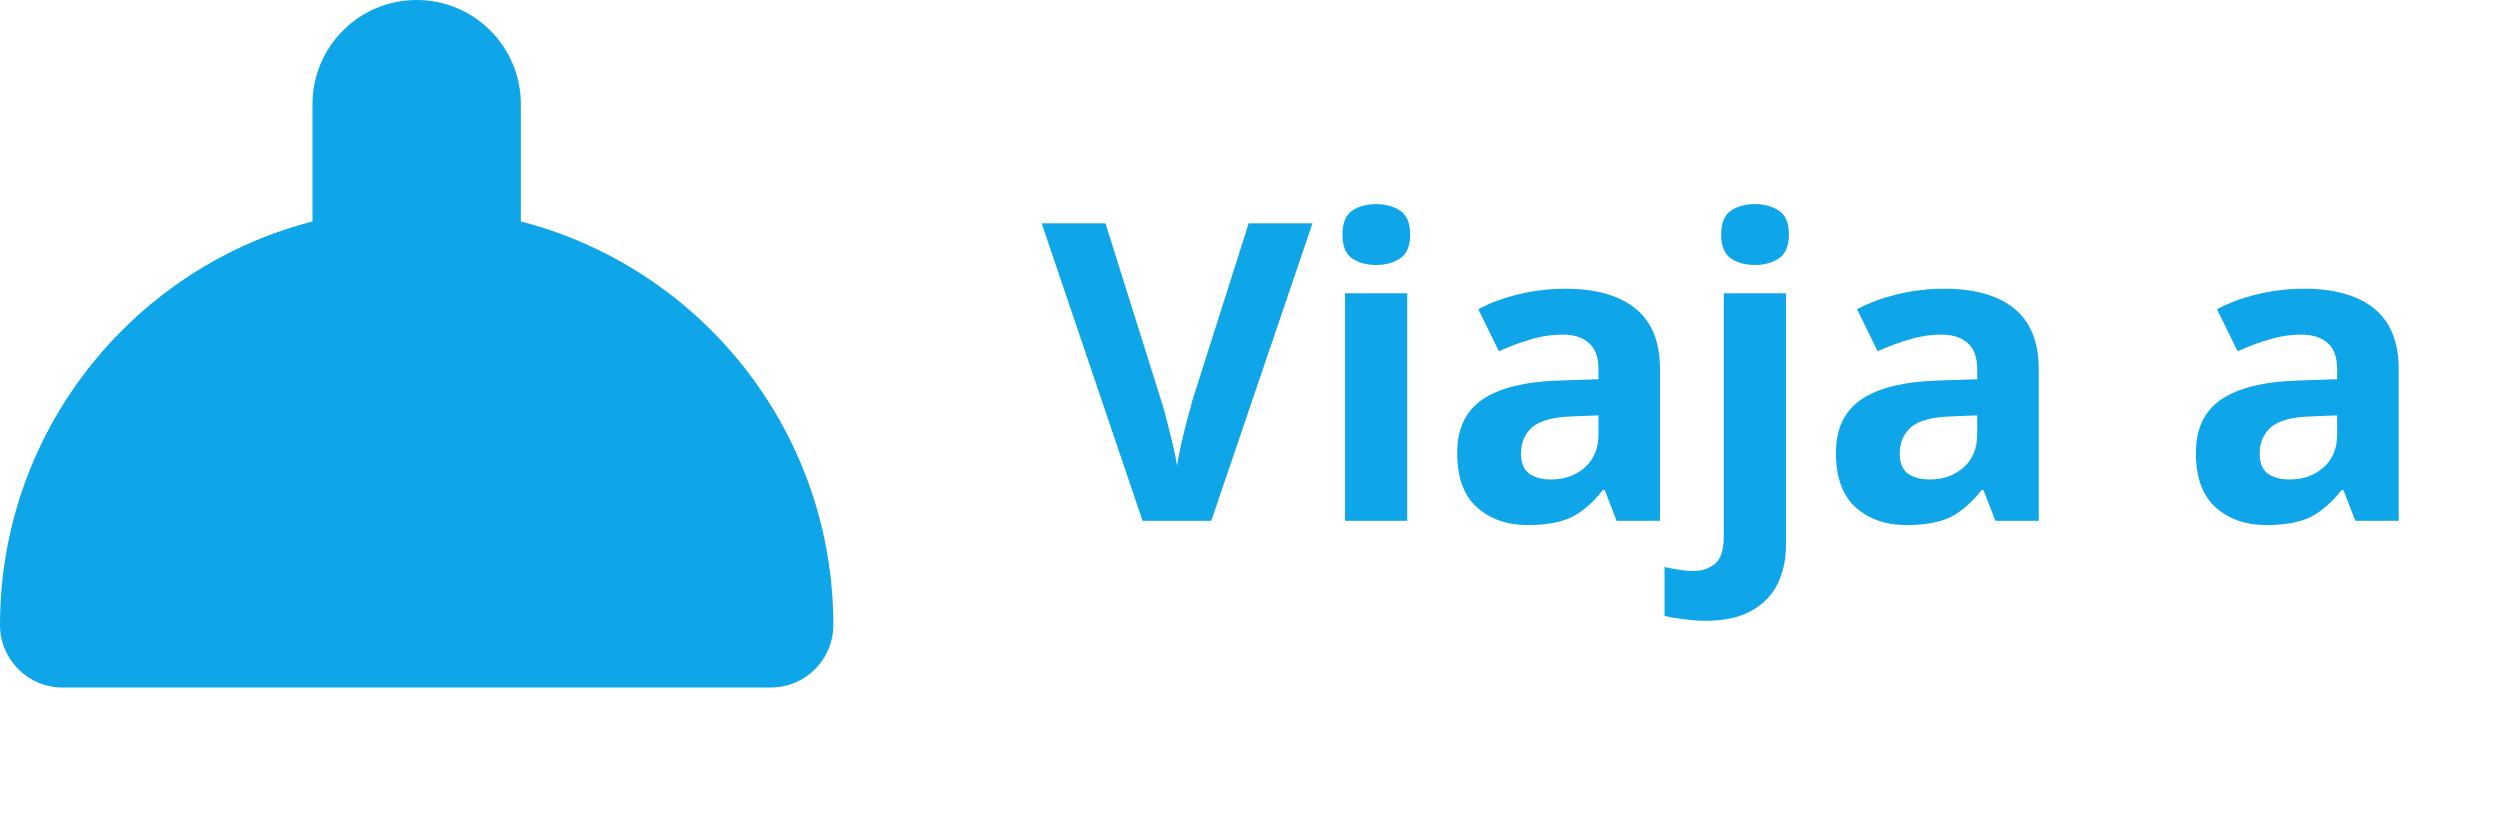
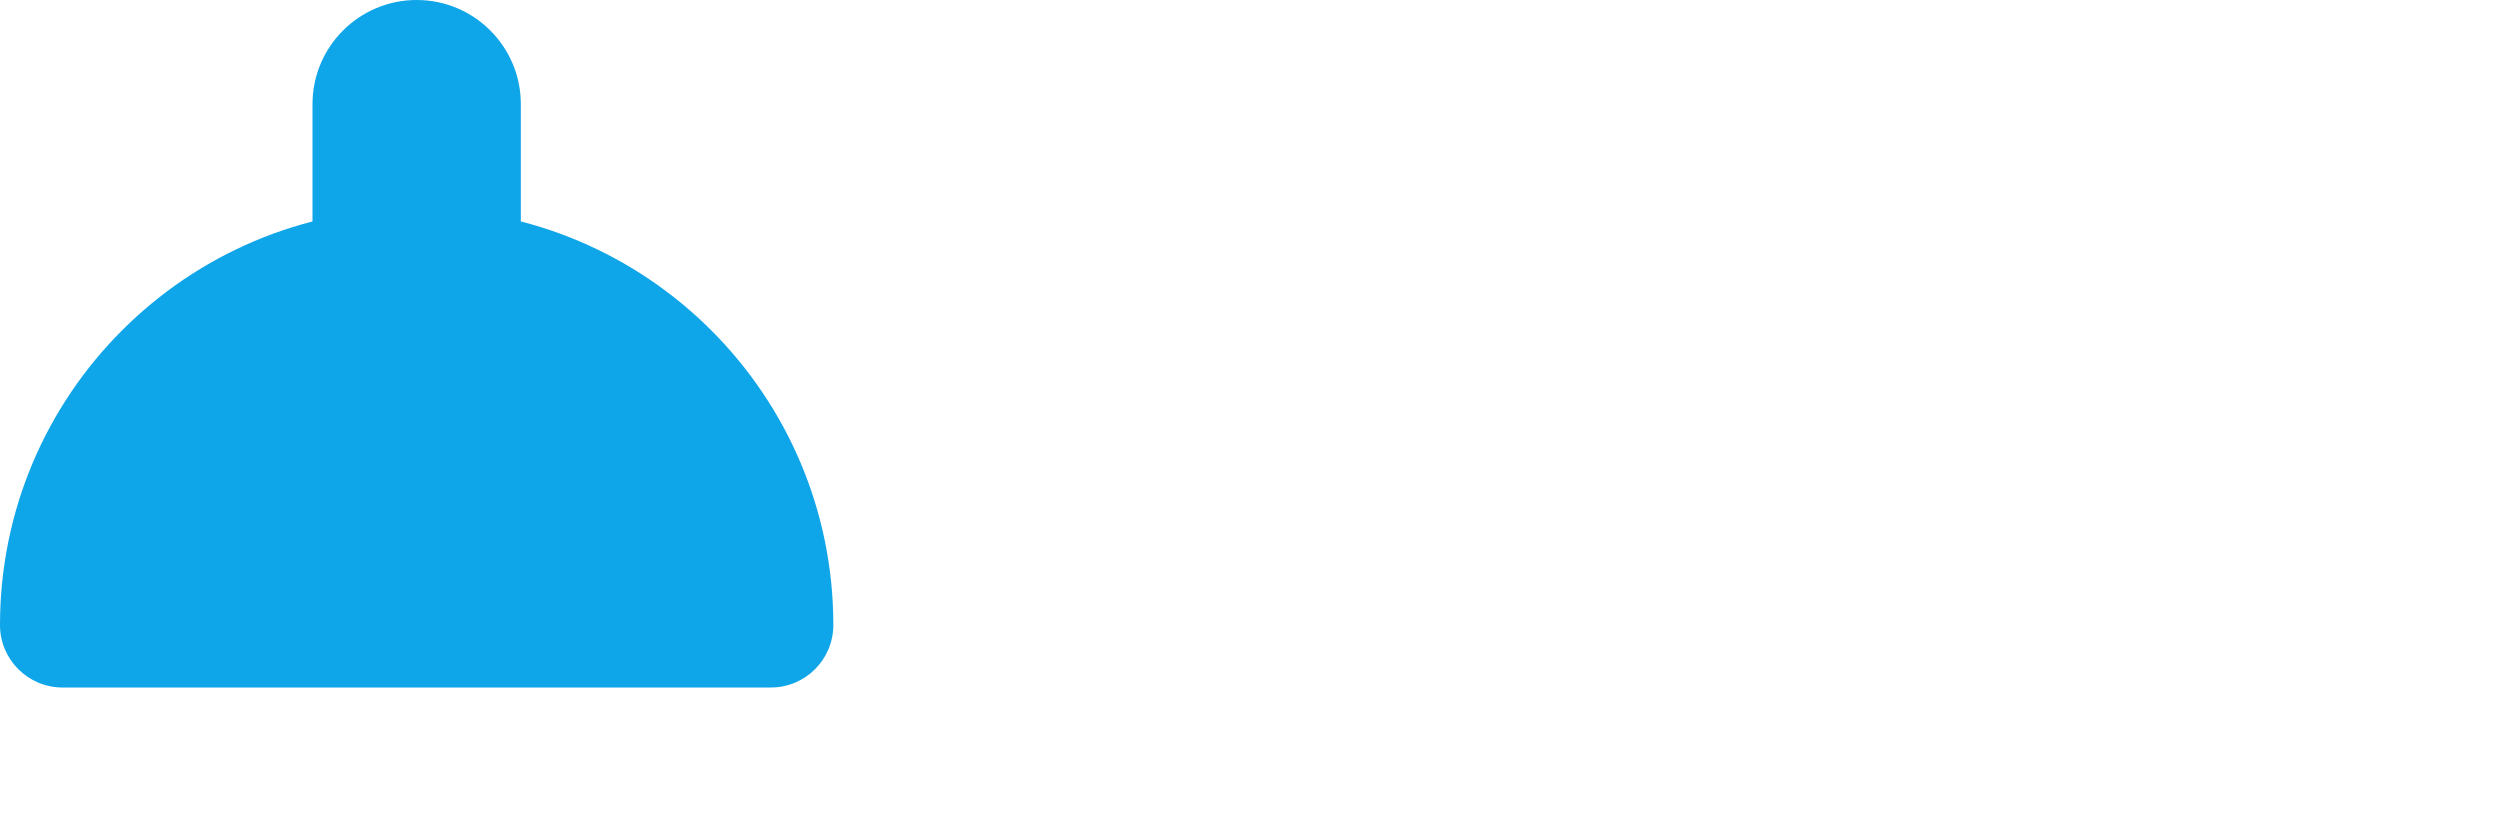
<svg xmlns="http://www.w3.org/2000/svg" width="120" height="40" viewBox="0 0 120 40" fill="none">
  <path d="M20 10C31.046 10 40 18.954 40 30C40 31.657 38.657 33 37 33H3C1.343 33 0 31.657 0 30C0 18.954 8.954 10 20 10Z" fill="#0EA5E9" />
  <path d="M20 0C22.761 0 25 2.239 25 5V15C25 17.761 22.761 20 20 20C17.239 20 15 17.761 15 15V5C15 2.239 17.239 0 20 0Z" fill="#0EA5E9" />
-   <text x="50" y="25" font-family="Montserrat" font-size="20" font-weight="bold" fill="#0EA5E9">Viaja a </text>
</svg>
